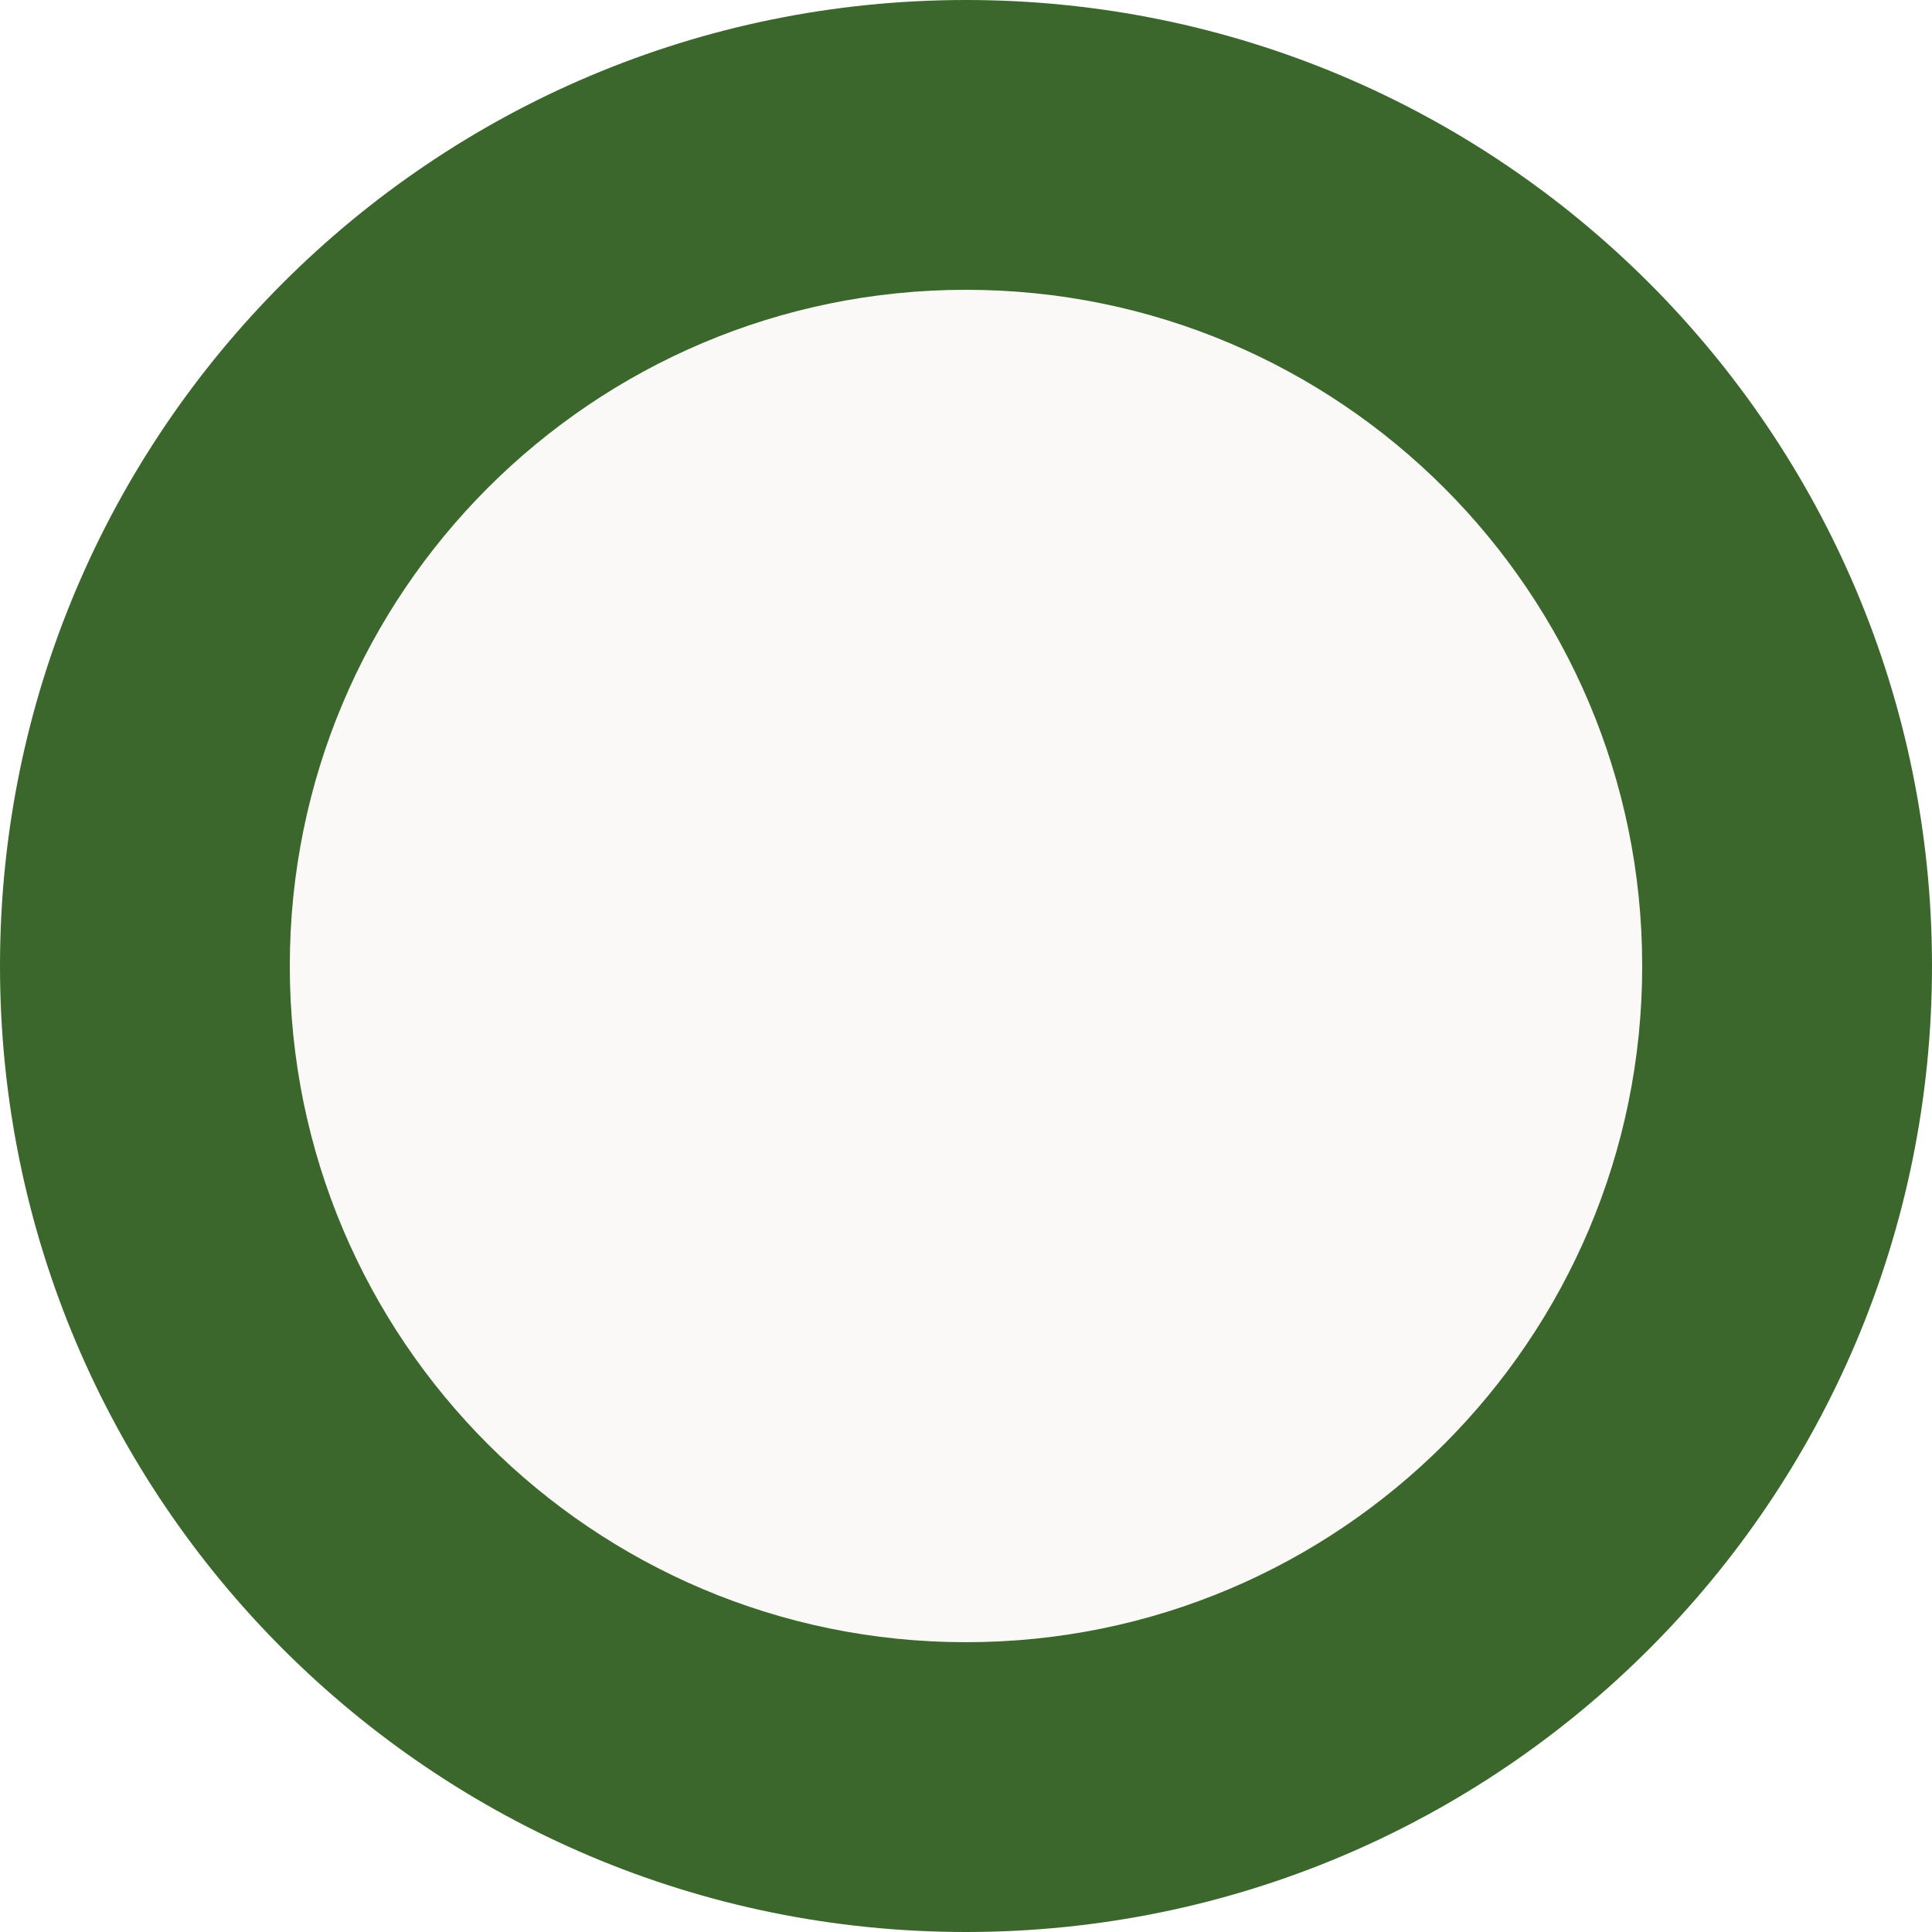
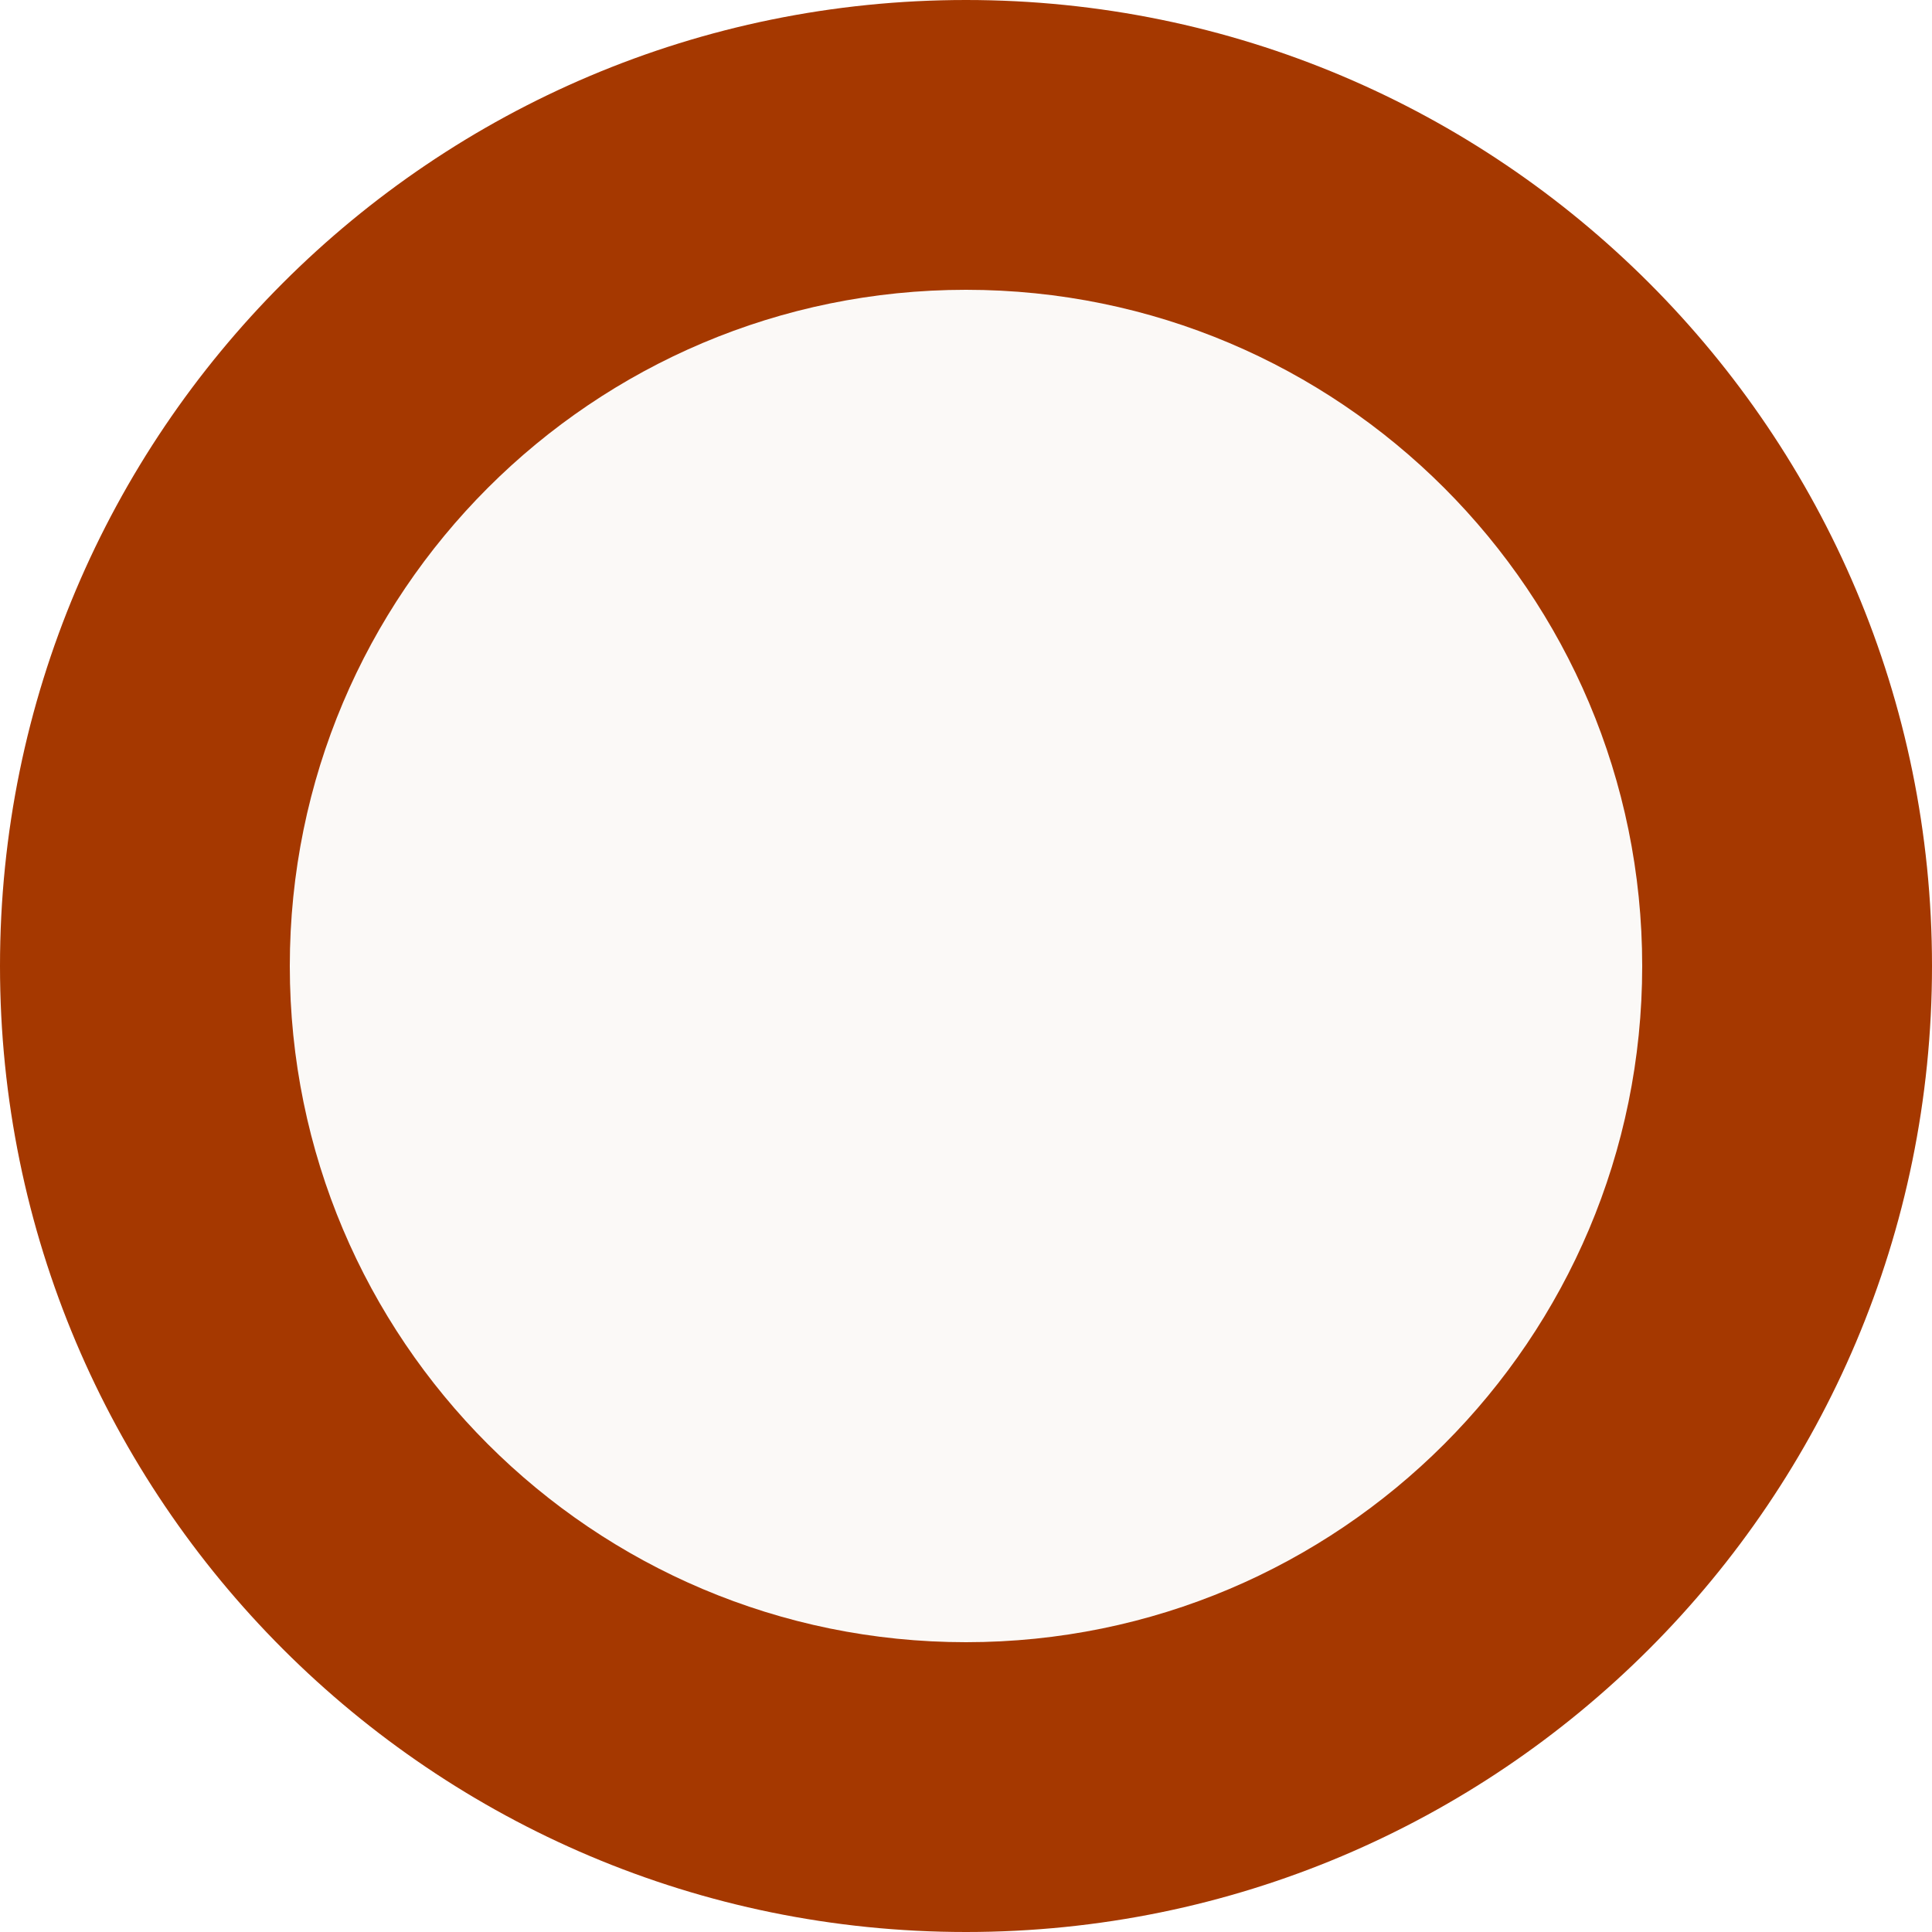
<svg xmlns="http://www.w3.org/2000/svg" preserveAspectRatio="none" overflow="visible" style="display: block;" width="20" height="20" viewBox="0 0 20 20" fill="none">
  <g id="Control">
-     <path d="M0 10C0 4.477 4.477 0 10 0V0C15.523 0 20 4.477 20 10V10C20 15.523 15.523 20 10 20V20C4.477 20 0 15.523 0 10V10Z" fill="#3B672D" />
+     <path d="M0 10C0 4.477 4.477 0 10 0V0C15.523 0 20 4.477 20 10V10C20 15.523 15.523 20 10 20V20C4.477 20 0 15.523 0 10V10Z" fill="#A53800" />
    <circle id="Dot" cx="10" cy="10" r="7" fill="#FBF9F7" />
  </g>
</svg>
